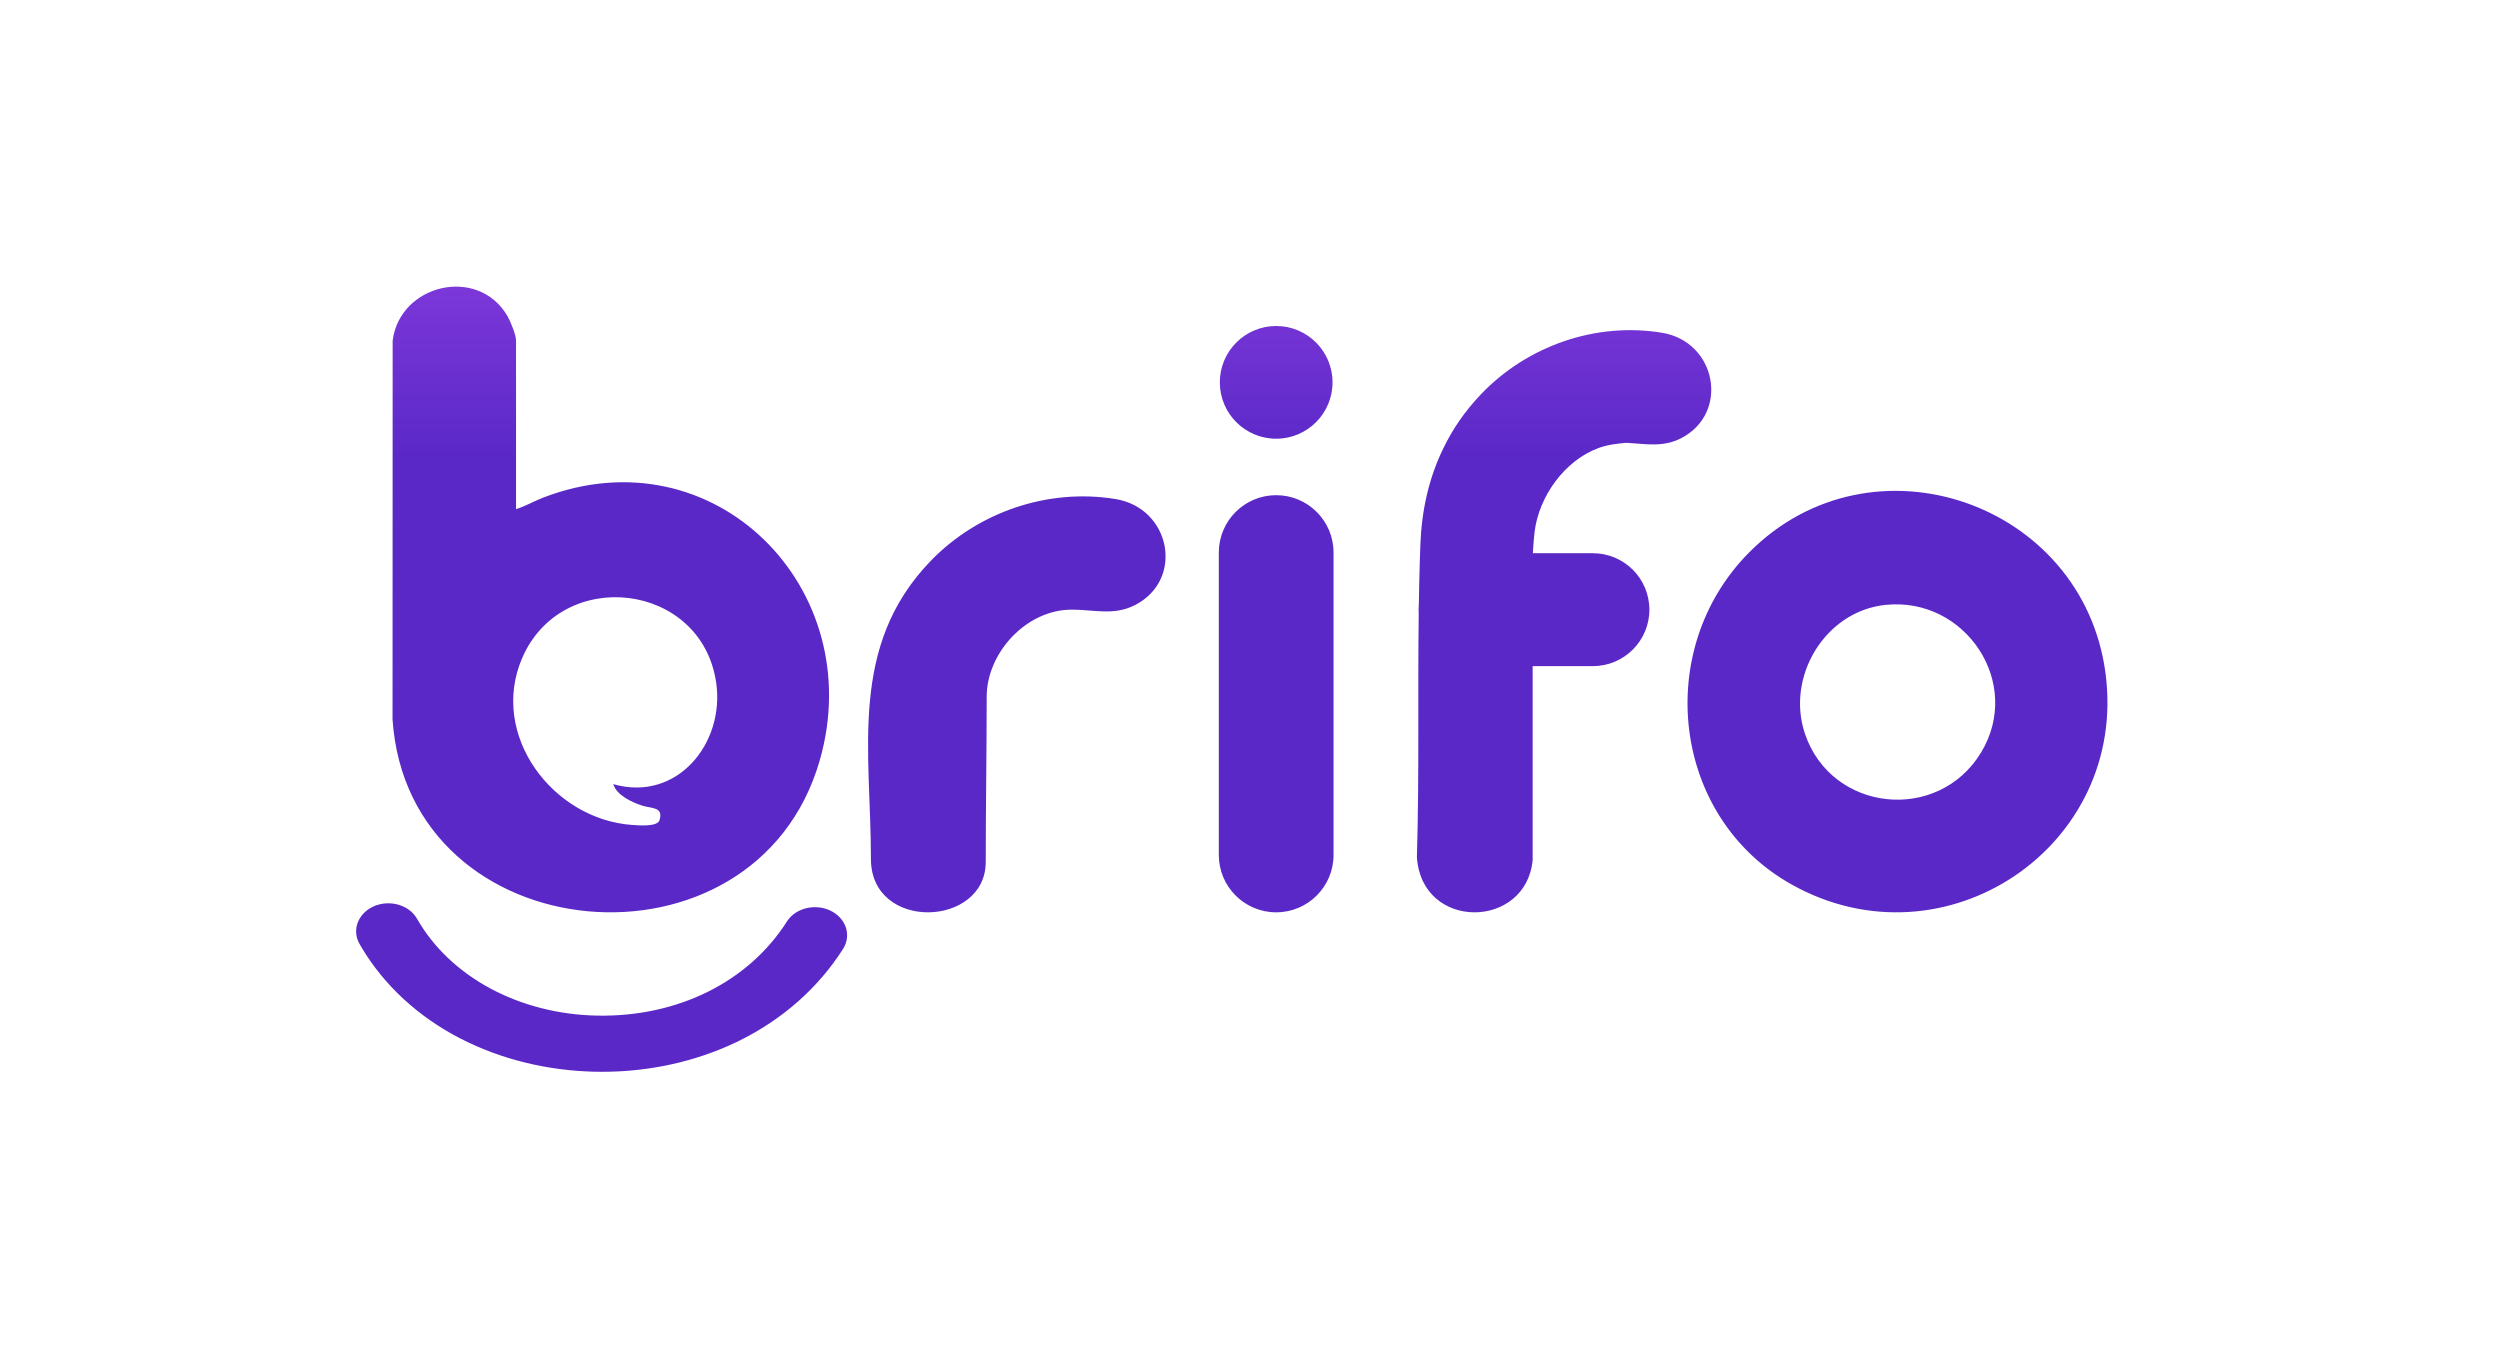
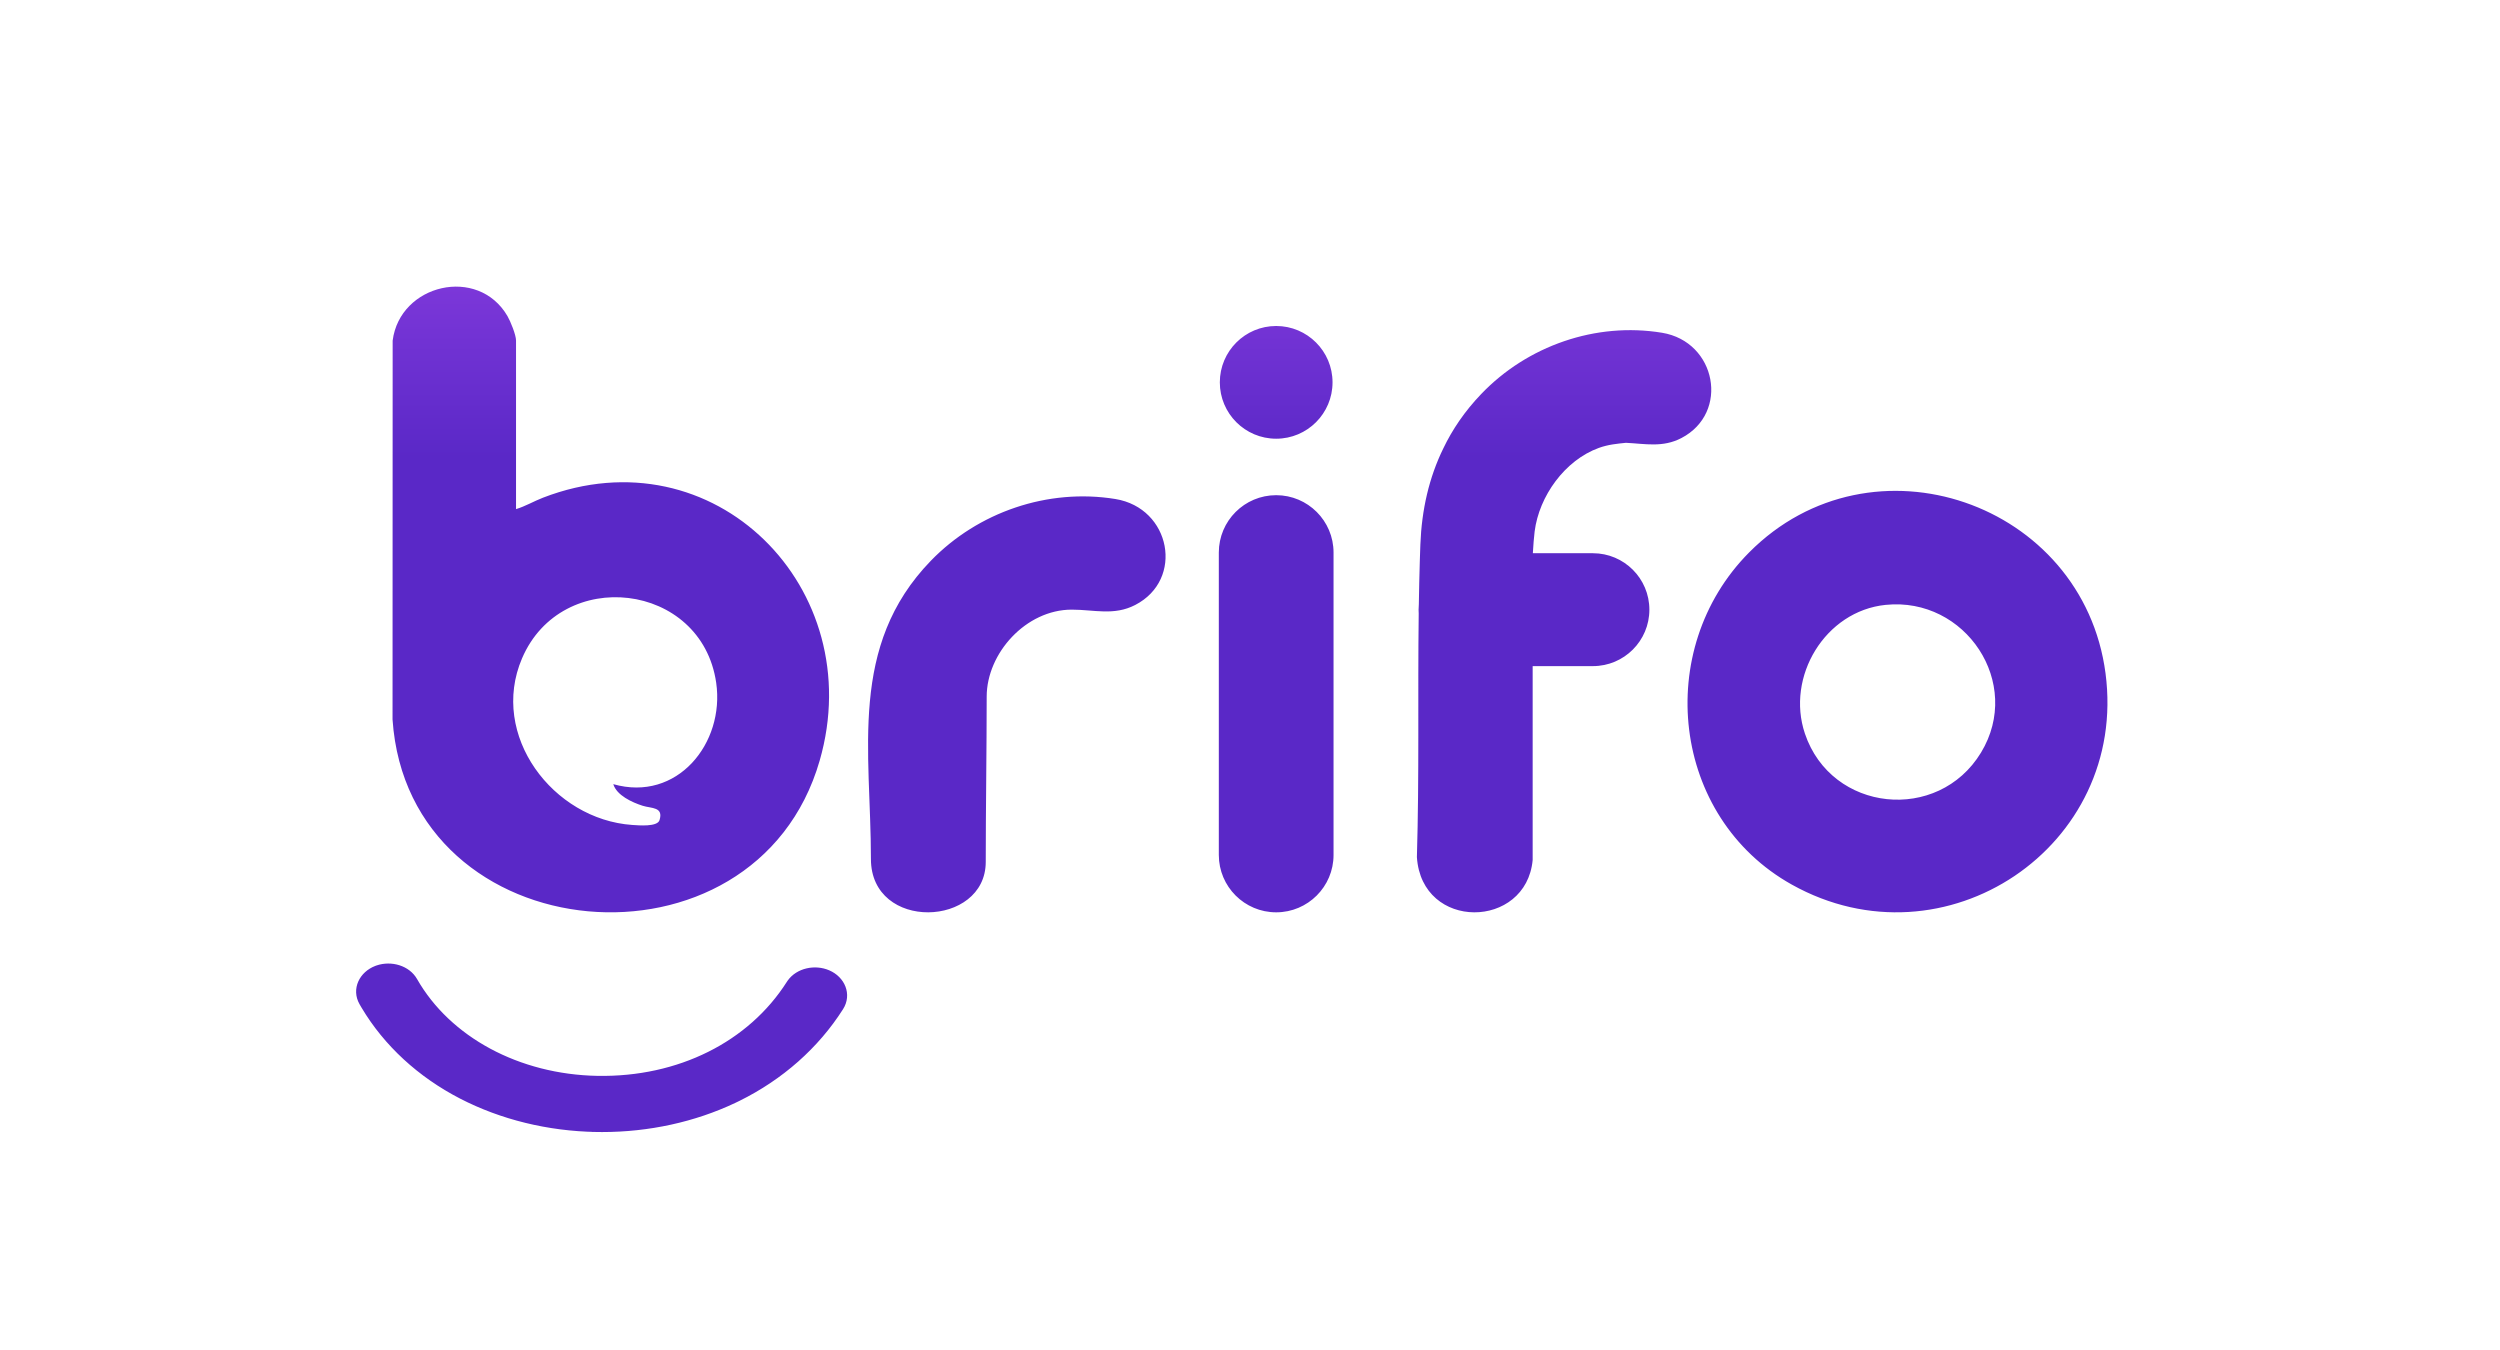
<svg xmlns="http://www.w3.org/2000/svg" width="830" height="448" viewBox="0 0 830 448" fill="none">
  <path d="M130.36 113.086C132.751 94.323 158.719 88.182 168.471 104.927C169.472 106.645 171.323 111.183 171.323 113.047V169.027C174.376 168.113 177.261 166.394 180.277 165.231C237.12 143.296 288.603 195.365 272.133 252.52C250.821 326.472 135.599 316.527 130.324 238.88L130.36 113.086ZM309.053 186.16C324.68 170.032 347.881 162.021 370.311 165.675C388.728 168.676 393.259 192.423 376.87 200.86C369.806 204.497 363.28 202.4 355.814 202.4C340.631 202.4 327.58 216.851 327.58 231.293C327.58 248.814 327.267 268.776 327.267 286.152C327.267 307.915 289.148 309.35 289.148 285.186C289.148 249.385 281.594 214.5 309.053 186.16ZM423.691 164.401C434.209 164.401 442.736 172.928 442.736 183.446V283.847C442.736 294.365 434.209 302.892 423.691 302.892C413.173 302.892 404.647 294.365 404.647 283.847V183.446C404.647 172.928 413.173 164.401 423.691 164.401ZM491.748 130.826C507.069 114.807 529.816 106.85 551.807 110.478C569.863 113.459 574.307 137.046 558.239 145.427C552.024 148.669 546.233 147.324 539.819 147.014C536.916 147.311 533.941 147.573 530.803 148.71C519.543 152.793 510.977 164.708 509.497 176.459C509.302 178.009 509.027 181.263 508.906 183.671H528.852C539.201 183.671 547.592 192.061 547.592 202.411C547.592 212.761 539.201 221.151 528.852 221.151H508.845V285.514C506.71 308.574 471.996 309.114 470.41 284.562C471.207 257.679 470.67 230.606 471.011 203.679C470.983 203.26 470.968 202.837 470.968 202.411C470.968 201.804 470.997 201.204 471.054 200.612C471.126 195.864 471.23 191.121 471.374 186.385C471.388 185.858 471.405 185.333 471.424 184.808C471.468 183.451 471.514 182.094 471.565 180.738C472.004 169.224 474.45 158.539 479.163 148.905C482.156 142.638 486.231 136.595 491.748 130.826ZM580.708 183.411C621.426 142.402 691.557 166.815 699.031 223.514C706.625 281.122 645.609 321.996 594.907 293.701C554.868 271.356 548.715 215.631 580.708 183.411ZM237.775 226.674C232.93 193.155 186.44 187.852 173.307 218.598C162.409 244.113 183.572 272.062 209.906 273.884C212.029 274.029 218.243 274.587 218.96 272.291C220.349 267.824 216.282 268.444 213.372 267.517C209.855 266.397 204.734 264.056 203.611 260.34C224.742 266.373 240.689 246.826 237.775 226.674ZM657.693 249.866C671.709 226.774 652.538 198.114 626.052 200.817L626.049 200.814C605.926 202.869 592.866 224.658 599.232 243.56C608.028 269.682 643.446 273.335 657.693 249.866ZM423.691 108.23C434.025 108.23 442.402 116.608 442.402 126.941C442.402 137.275 434.025 145.652 423.691 145.652C413.358 145.652 404.981 137.275 404.981 126.941C404.981 116.607 413.358 108.23 423.691 108.23Z" fill="url(#paint0_linear_128_10474)" />
-   <path d="M125.524 301.945C129.84 300.489 134.993 301.986 137.158 305.783C148.419 325.527 171.825 338.215 198.371 338.688H198.37C225.6 339.163 249.524 327.183 262.504 306.766L262.74 306.416C265.27 302.876 270.539 301.725 274.718 303.527C279.132 305.43 281.191 310.205 278.627 314.238C270.587 326.884 258.916 337.196 244.827 344.15L243.456 344.812C230.238 351.064 215.217 354.339 199.9 354.339C199.262 354.339 198.624 354.333 197.985 354.322V354.321C182.143 354.039 166.738 350.268 153.433 343.397C139.774 336.343 128.704 326.149 121.364 313.84L120.666 312.642C118.306 308.503 120.629 303.829 125.109 302.095L125.524 301.945Z" fill="#5A28C7" stroke="#5A28C7" stroke-width="3" />
+   <path d="M125.524 321.945C129.84 320.489 134.993 321.986 137.158 325.783C148.419 345.527 171.825 358.215 198.371 358.688H198.37C225.6 359.163 249.524 347.183 262.504 326.766L262.74 326.416C265.27 322.876 270.539 321.725 274.718 323.527C279.132 325.43 281.191 330.205 278.627 334.238C270.587 346.884 258.916 357.196 244.827 364.15L243.456 364.812C230.238 371.064 215.217 374.339 199.9 374.339C199.262 374.339 198.624 374.333 197.985 374.322V374.321C182.143 374.039 166.738 370.268 153.433 363.397C139.774 356.343 128.704 346.149 121.364 333.84L120.666 332.642C118.306 328.503 120.629 323.829 125.109 322.095L125.524 321.945Z" fill="#5A28C7" stroke="#5A28C7" stroke-width="3" />
  <defs>
    <linearGradient id="paint0_linear_128_10474" x1="541.675" y1="95.161" x2="541.675" y2="151.914" gradientUnits="userSpaceOnUse">
      <stop stop-color="#7C37D9" />
      <stop offset="1" stop-color="#5A28C7" />
    </linearGradient>
  </defs>
</svg>
